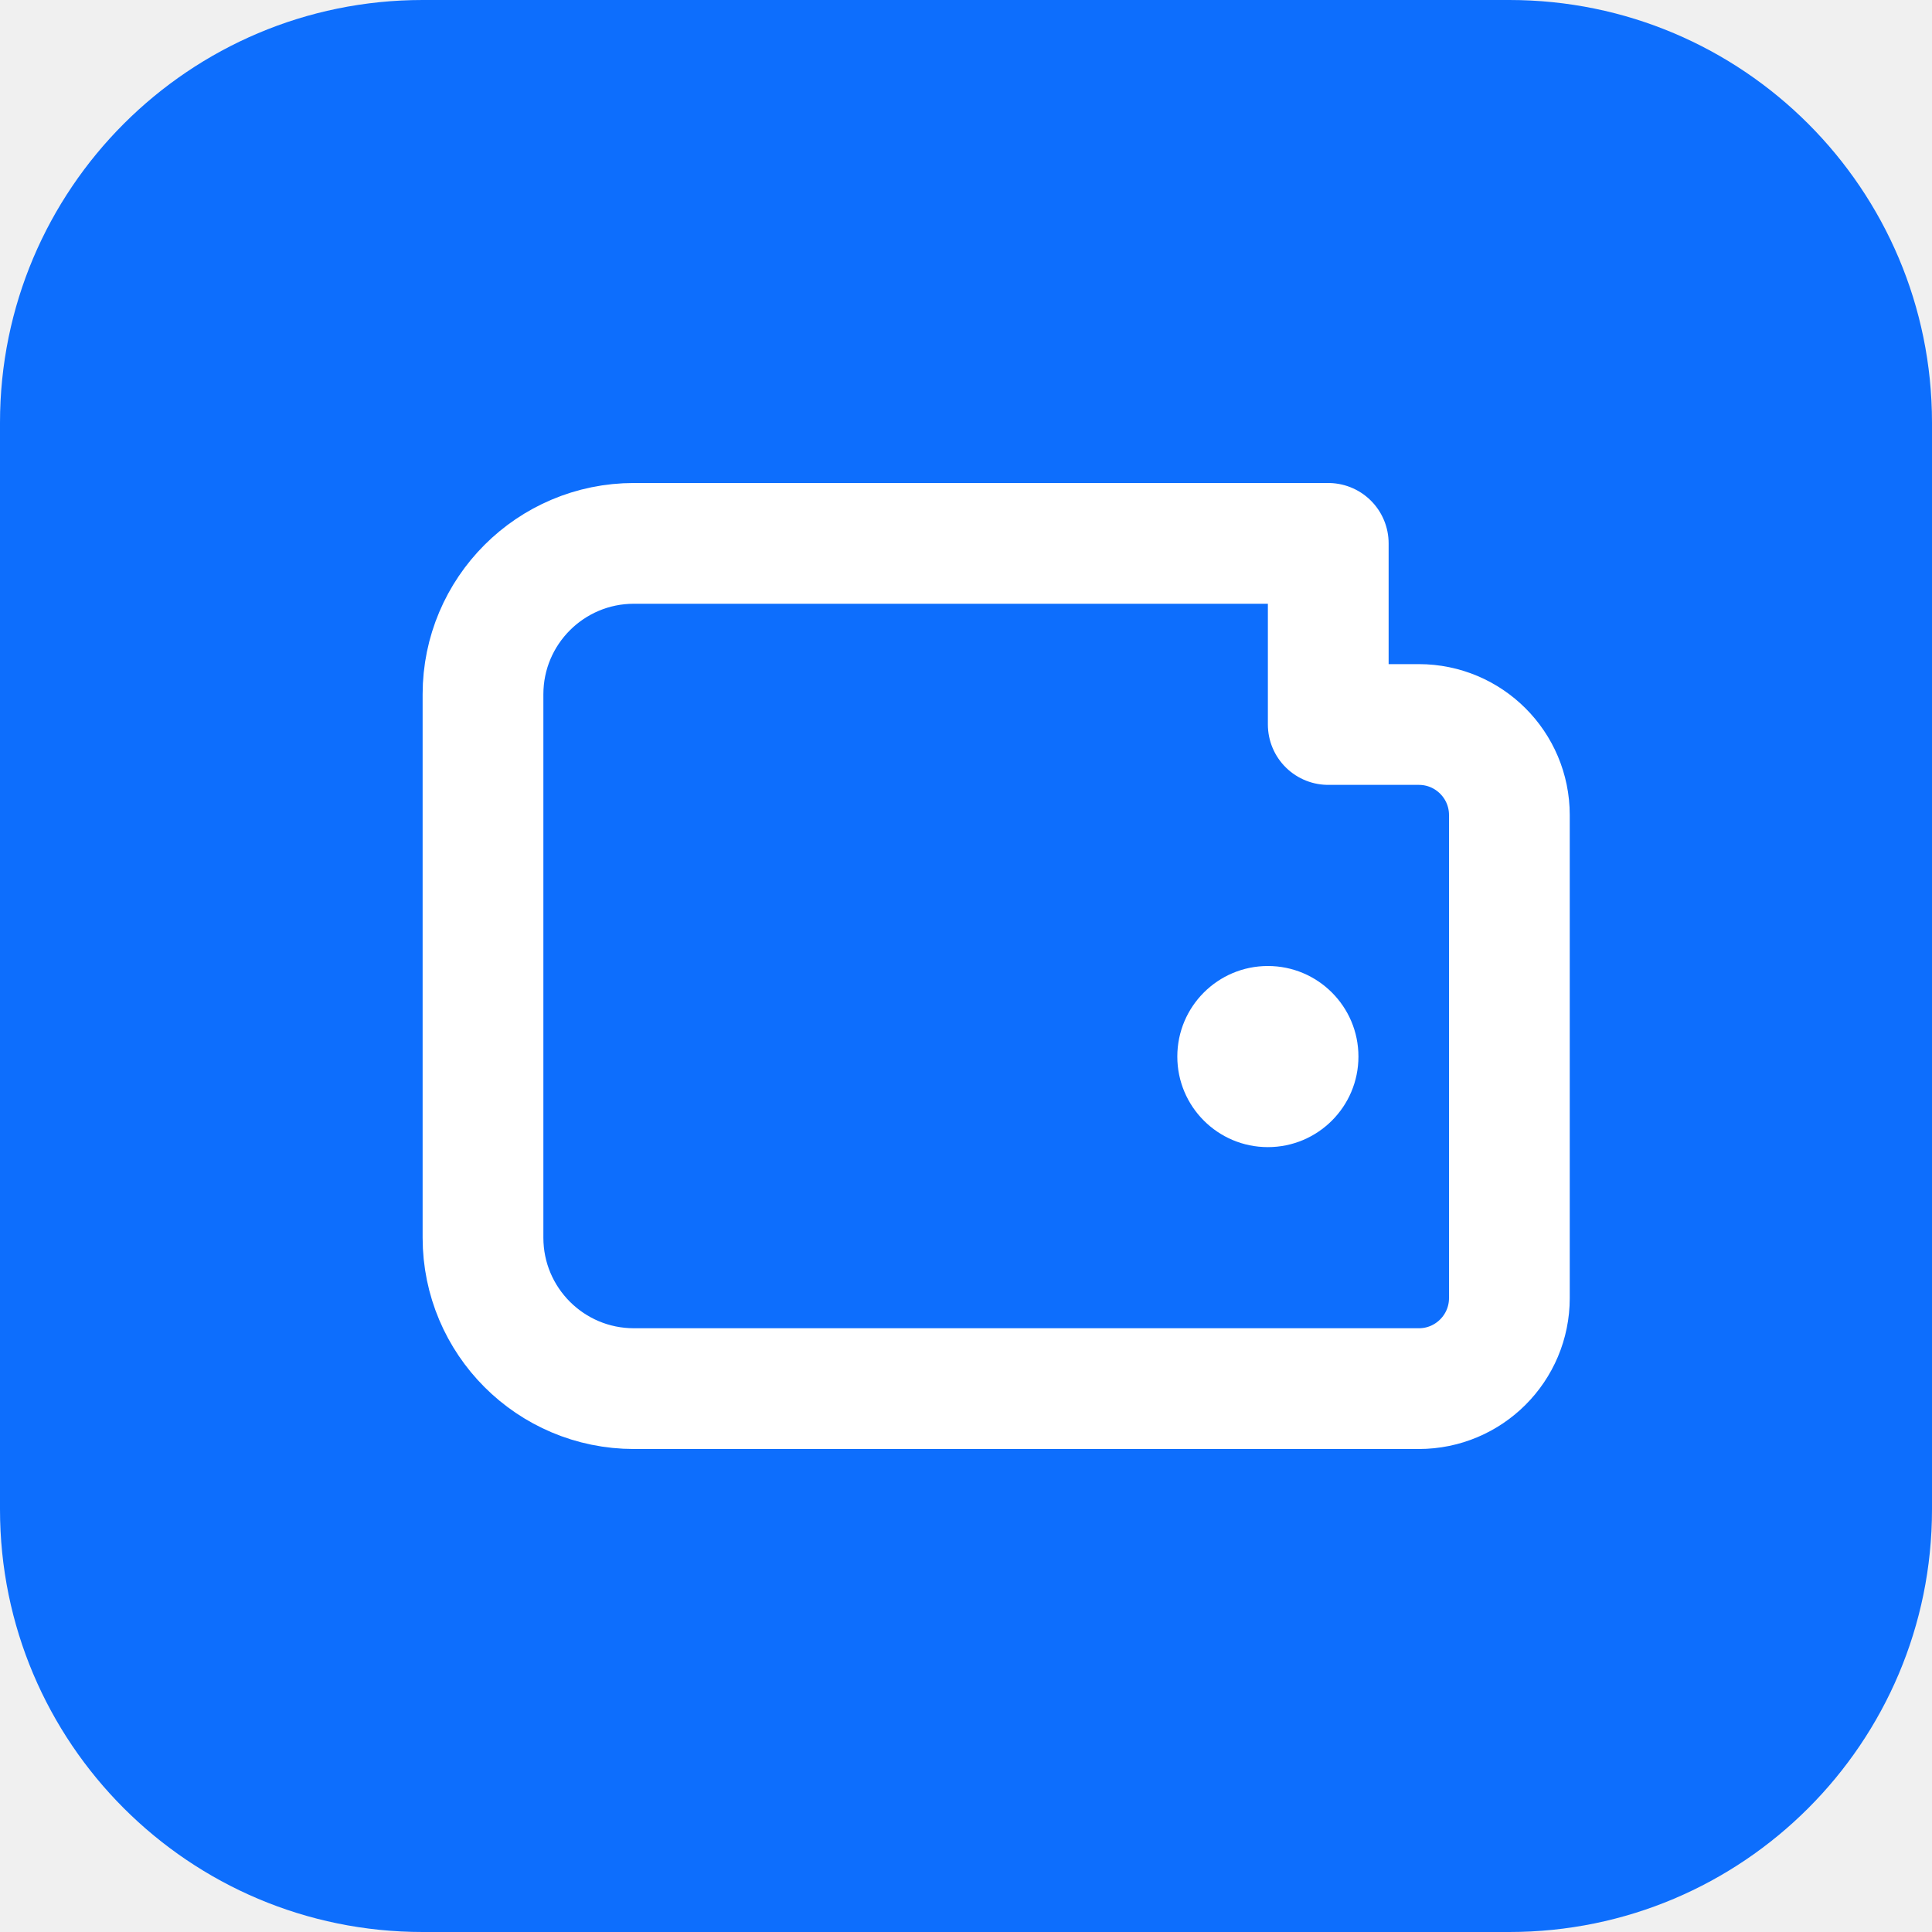
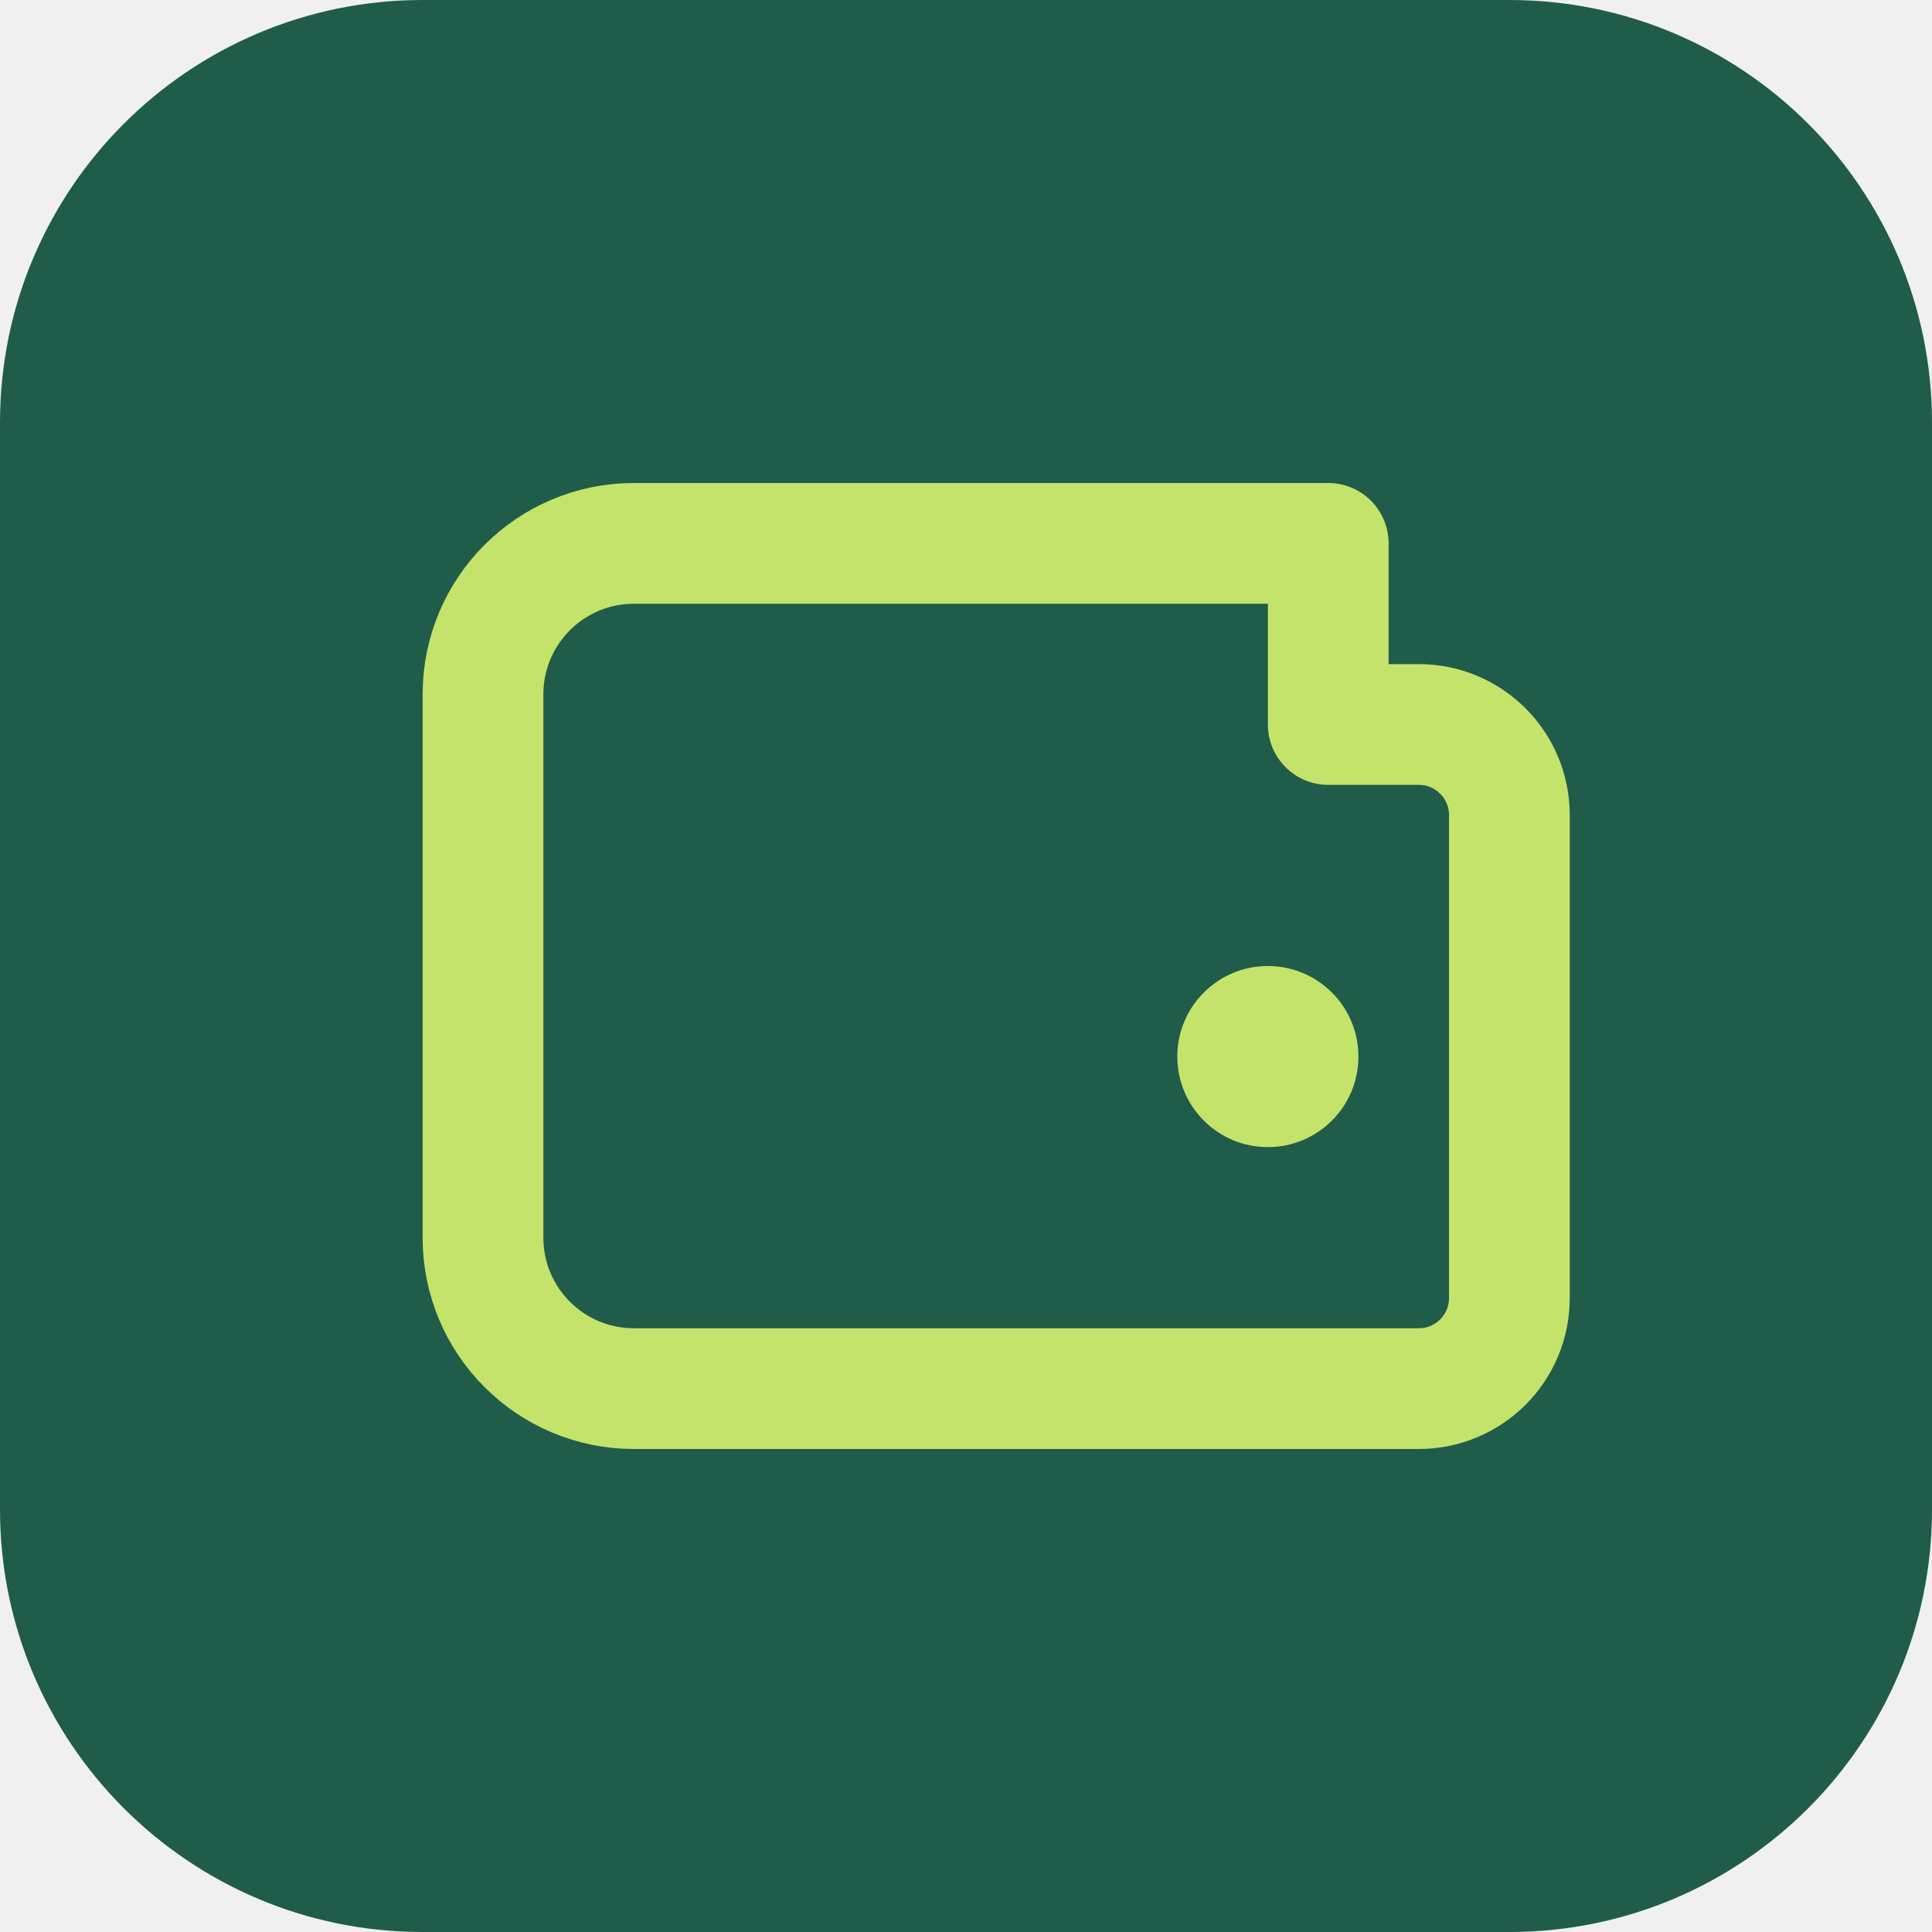
<svg xmlns="http://www.w3.org/2000/svg" viewBox="0 0 32 32">
-   <rect width="32" height="32" rx="7" fill="#0d6efd" />
-   <path d="M8 11.5A2.5 2.5 0 0 1 10.5 9H22v3h1.5A1.5 1.5 0 0 1 25 13.5v8a1.5 1.5 0 0 1-1.5 1.5h-13A2.5 2.5 0 0 1 8 20.5z" fill="none" stroke="#fff" stroke-width="2" stroke-linejoin="round" />
-   <circle cx="21" cy="17.5" r="1.5" fill="#fff" />
+   <rect width="32" height="32" rx="7" fill="#1f5c4a" />
+   <path d="M8 11.5A2.5 2.5 0 0 1 10.5 9H22v3h1.5A1.5 1.5 0 0 1 25 13.5v8a1.5 1.5 0 0 1-1.5 1.5h-13A2.5 2.5 0 0 1 8 20.5z" fill="none" stroke="#c4e36b" stroke-width="2" stroke-linejoin="round" />
+   <circle cx="21" cy="17.5" r="1.5" fill="#c4e36b" />
</svg>
